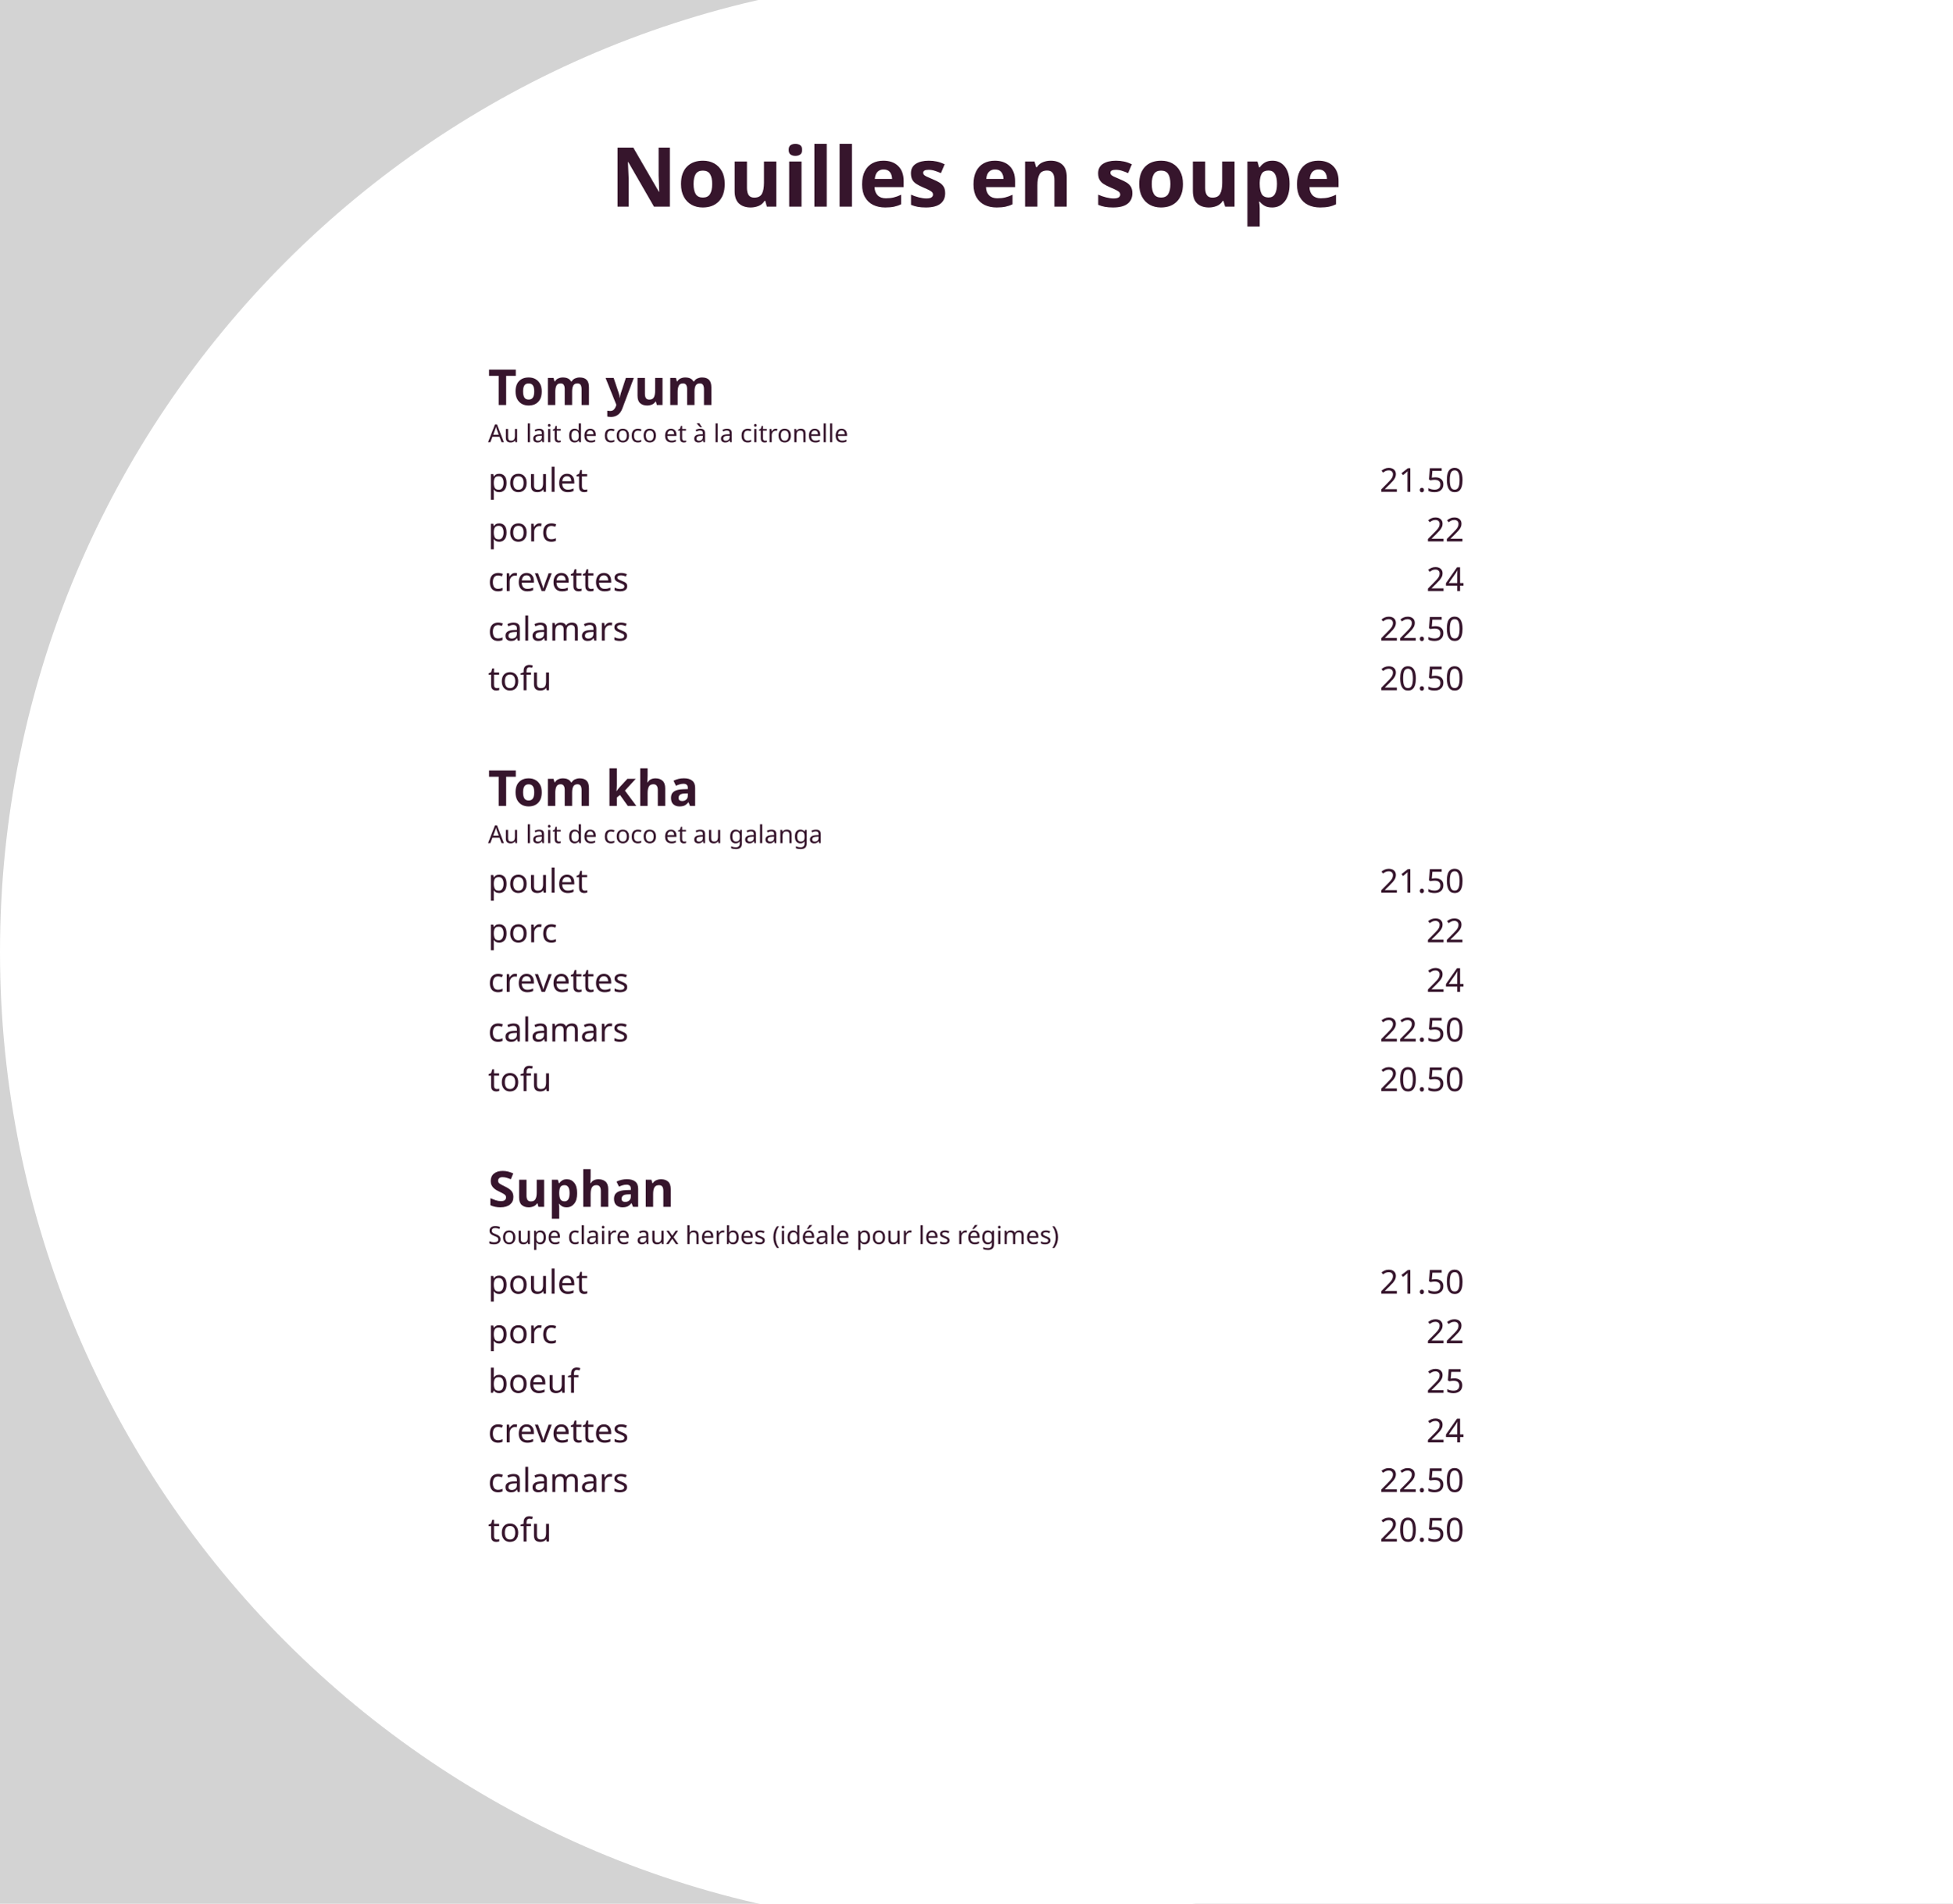
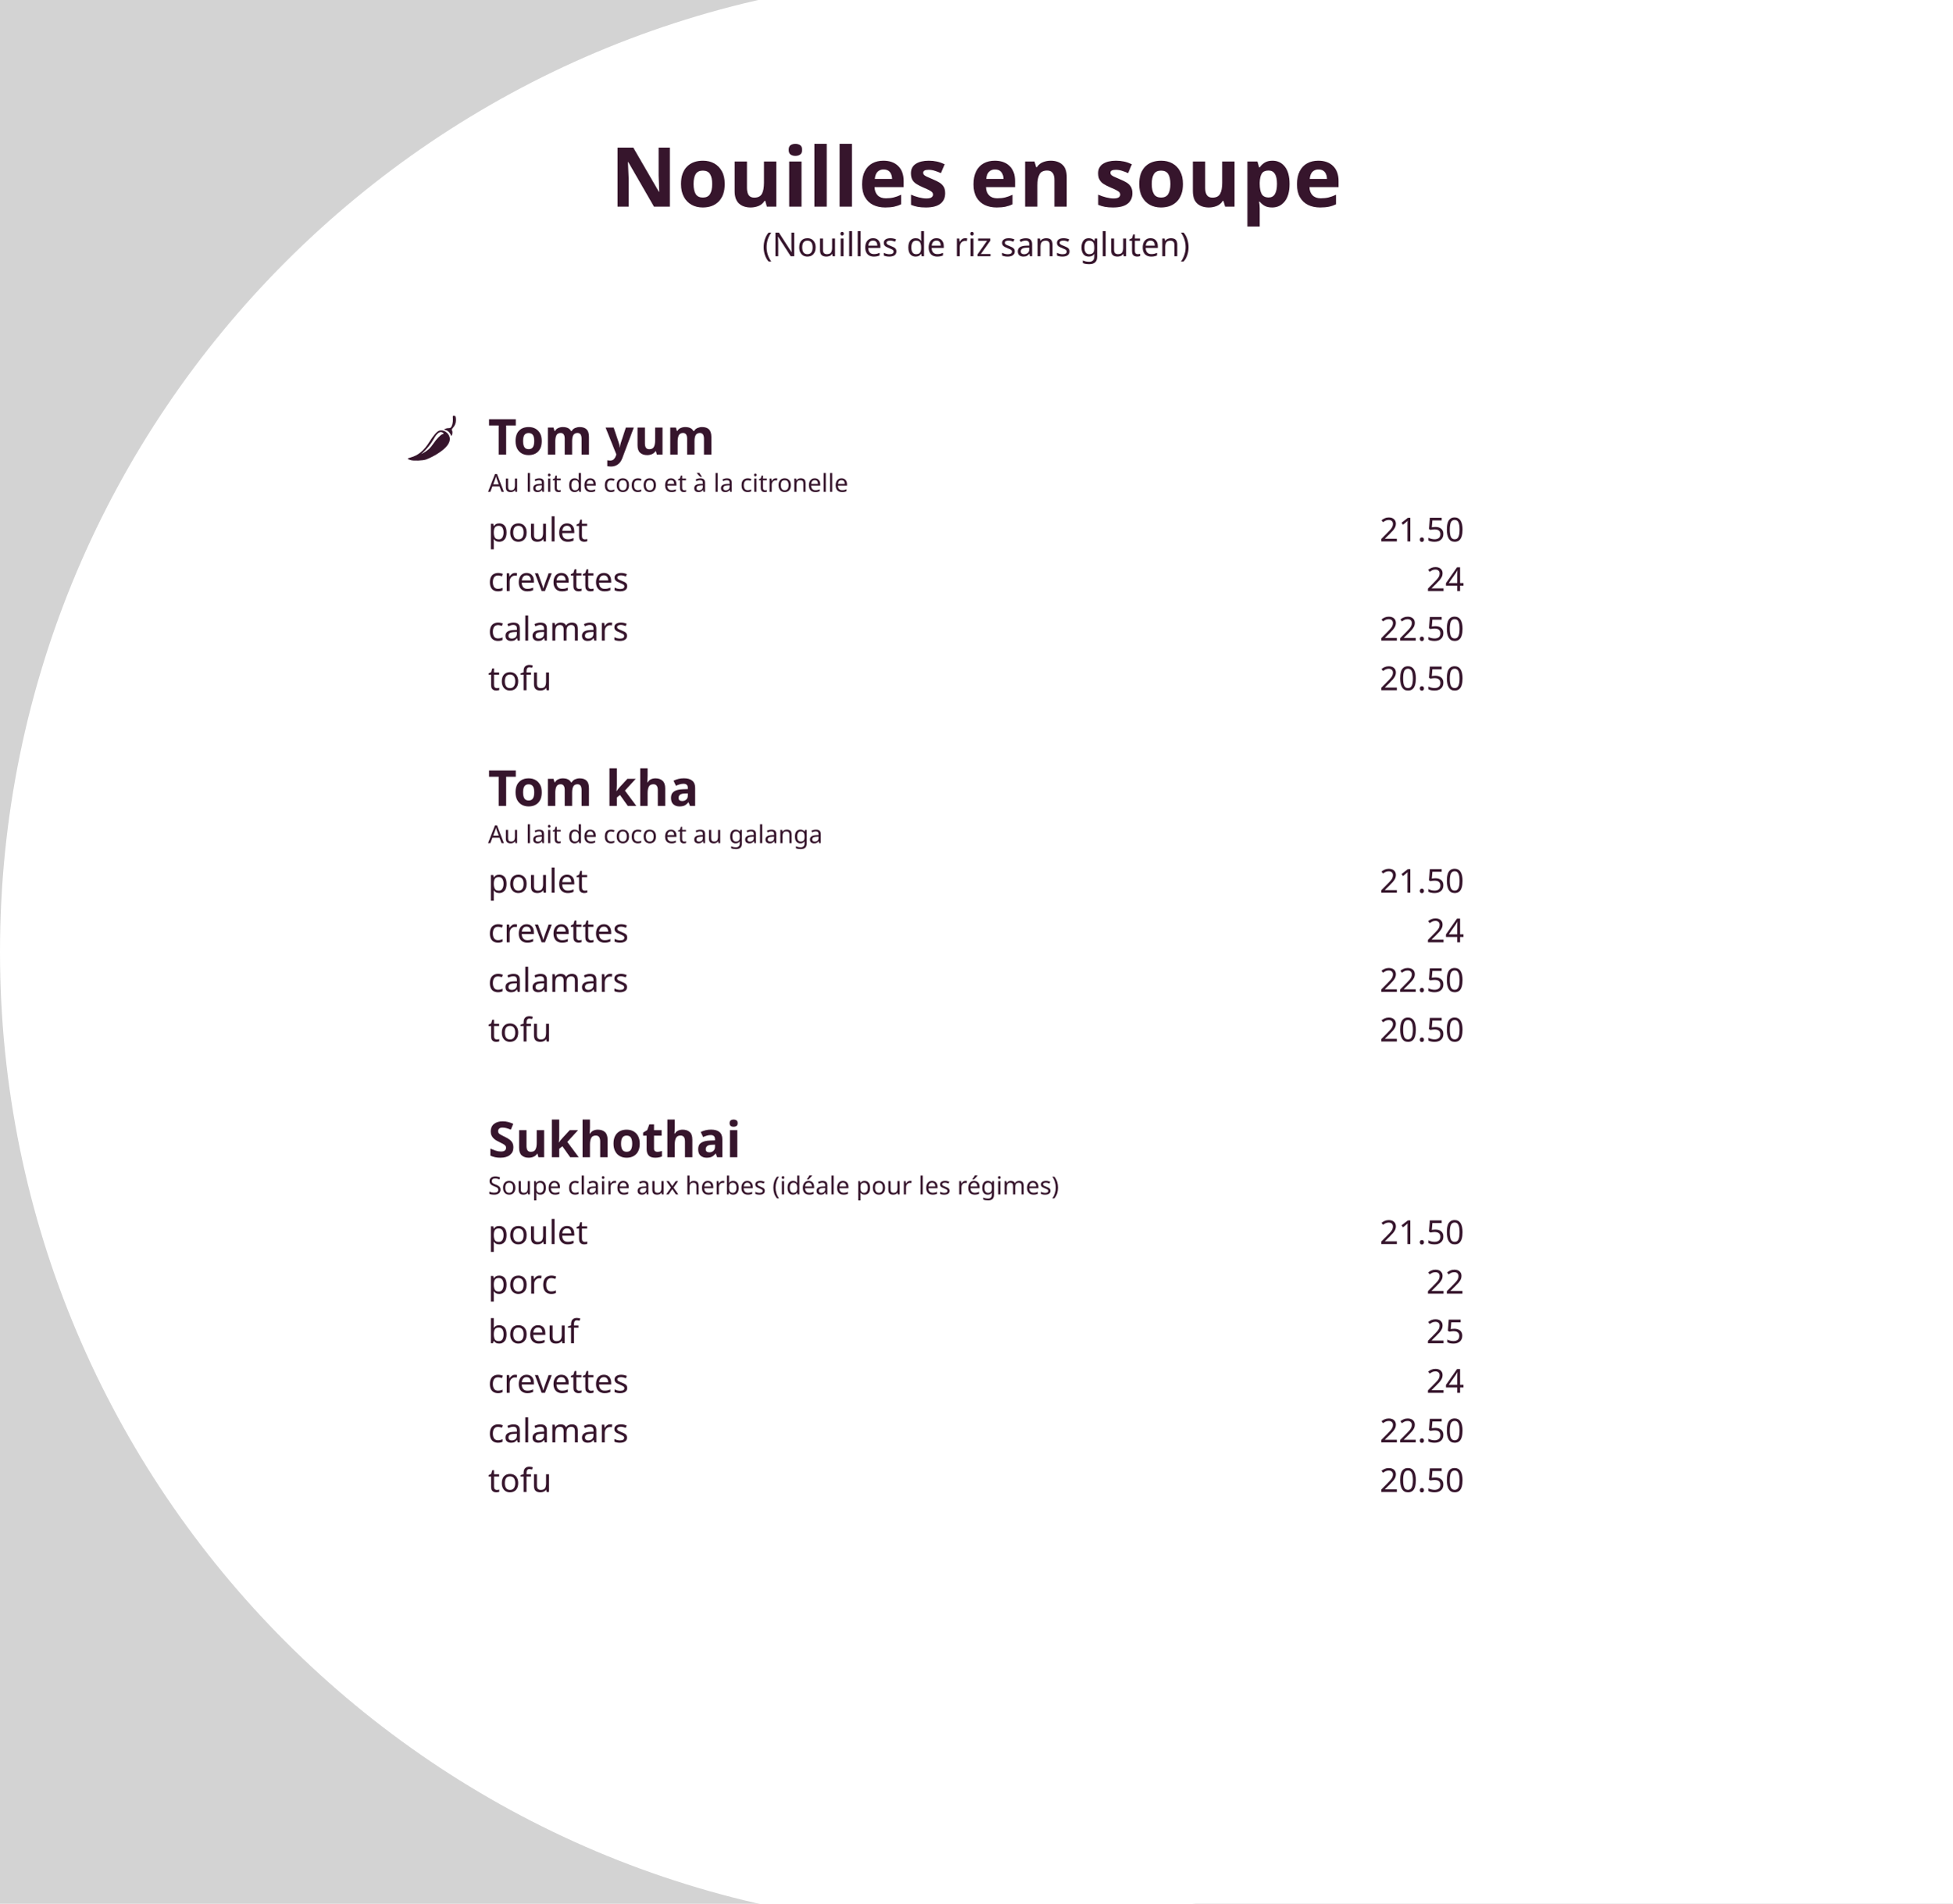
<svg width="2362" height="2303">
  <rect x="0" y="0" width="2362" height="2303" fill="lightgrey" />
  <circle cx="1181" cy="1151.5" r="1181" fill="white" />
  <rect x="1181" y="0" width="2362" height="2303" fill="white" />
  <text x="1181" y="250" style="font-family:chivo;font-size:100;text-anchor:middle;font-weight:bold;fill:rgb(54,21,44)">Nouilles en soupe</text>
-   <text x="590.5" y="490" style="font-family:chivo;font-size:60;font-weight:bold;fill:rgb(54,21,44);">Tom yum</text>
-   <text x="590.5" y="535" style="font-family:chivo;font-size:30;font-weight:italic;fill:rgb(54,21,44);">Au lait de coco et à la citronelle</text>
-   <text x="590.5" y="595" style="font-family:chivo;font-size:40;font-weight:none;fill:rgb(54,21,44);">poulet</text>
-   <text x="1771.5" y="595" style="font-family:chivo;font-size:40;font-weight:none;fill:rgb(54,21,44);text-anchor:end">21.50</text>
-   <text x="590.5" y="655" style="font-family:chivo;font-size:40;font-weight:none;fill:rgb(54,21,44);">porc</text>
-   <text x="1771.5" y="655" style="font-family:chivo;font-size:40;font-weight:none;fill:rgb(54,21,44);text-anchor:end">22</text>
+   <text x="1181" y="310" style="font-family:chivo;font-size:40;font-weight:undefined;fill:rgb(54,21,44);;text-anchor:middle">(Nouilles de riz sans gluten)</text>
+   <text x="590.5" y="550" style="font-family:chivo;font-size:60;font-weight:bold;fill:rgb(54,21,44);">Tom yum</text>
+   <path d="m 14.991,141.353 c -10.583,-3.753 -10.527,-4.567 0.518,-7.624 23.355,-6.463 40.339,-20.582 57.27,-47.607 12.432,-19.844 22.559,-31.348 29.626,-33.656 12.058,-3.937 27.402,5.55 31.175,19.275 2.608,9.486 -1.075,19.611 -11.11,30.539 -11.994,13.062 -36.749,28.563 -59.673,37.366 -9.758,3.747 -39.099,4.796 -47.806,1.708 z m 56.847,-33.919 c 3.671,-3.522 9.703,-11.027 13.404,-16.679 7.88,-12.033 21.676,-26.274 26.815,-27.68 4.647,-1.271 4.558,-2.881 -0.294,-5.29 -8.133,-4.038 -17.09,3.017 -26.9,21.188 -6.829,12.648 -21.96,31.25 -33.233,40.857 -5.046,4.3 -4.913,4.275 4.161,-0.776 5.155,-2.869 12.376,-8.098 16.047,-11.619 z M 137.277,65.791 c -1.858,-6.381 -8.372,-13.003 -14.657,-14.902 l -6.22,-1.88 4.467,-2.182 c 2.457,-1.2 6.57,-2.036 9.14,-1.858 2.57,0.178 5.717,-0.621 6.994,-1.776 4.36,-3.943 7.354,-15.688 6.661,-26.127 -0.646,-9.729 -0.624,-9.792 3.366,-9.792 4.447,0 5.797,3.042 5.832,13.144 0.031,8.8 -2.763,16.199 -8.667,22.956 -4.137,4.735 -4.918,6.514 -3.525,8.032 2.396,2.611 2.189,11.136 -0.359,14.799 -1.964,2.824 -2.096,2.806 -3.034,-0.414 z" transform="translate(490.5,500) scale(0.4)" fill="rgb(54,21,44)" />
+   <text x="590.5" y="595" style="font-family:chivo;font-size:30;font-weight:italic;fill:rgb(54,21,44);">Au lait de coco et à la citronelle</text>
+   <text x="590.5" y="655" style="font-family:chivo;font-size:40;font-weight:none;fill:rgb(54,21,44);">poulet</text>
+   <text x="1771.5" y="655" style="font-family:chivo;font-size:40;font-weight:none;fill:rgb(54,21,44);text-anchor:end">21.50</text>
  <text x="590.5" y="715" style="font-family:chivo;font-size:40;font-weight:none;fill:rgb(54,21,44);">crevettes</text>
  <text x="1771.5" y="715" style="font-family:chivo;font-size:40;font-weight:none;fill:rgb(54,21,44);text-anchor:end">24</text>
  <text x="590.5" y="775" style="font-family:chivo;font-size:40;font-weight:none;fill:rgb(54,21,44);">calamars</text>
  <text x="1771.5" y="775" style="font-family:chivo;font-size:40;font-weight:none;fill:rgb(54,21,44);text-anchor:end">22.50</text>
  <text x="590.5" y="835" style="font-family:chivo;font-size:40;font-weight:none;fill:rgb(54,21,44);">tofu</text>
  <text x="1771.5" y="835" style="font-family:chivo;font-size:40;font-weight:none;fill:rgb(54,21,44);text-anchor:end">20.50</text>
  <text x="590.5" y="975" style="font-family:chivo;font-size:60;font-weight:bold;fill:rgb(54,21,44);">Tom kha</text>
  <text x="590.5" y="1020" style="font-family:chivo;font-size:30;font-weight:italic;fill:rgb(54,21,44);">Au lait de coco et au galanga</text>
  <text x="590.5" y="1080" style="font-family:chivo;font-size:40;font-weight:none;fill:rgb(54,21,44);">poulet</text>
  <text x="1771.5" y="1080" style="font-family:chivo;font-size:40;font-weight:none;fill:rgb(54,21,44);text-anchor:end">21.50</text>
-   <text x="590.5" y="1140" style="font-family:chivo;font-size:40;font-weight:none;fill:rgb(54,21,44);">porc</text>
-   <text x="1771.5" y="1140" style="font-family:chivo;font-size:40;font-weight:none;fill:rgb(54,21,44);text-anchor:end">22</text>
-   <text x="590.5" y="1200" style="font-family:chivo;font-size:40;font-weight:none;fill:rgb(54,21,44);">crevettes</text>
-   <text x="1771.5" y="1200" style="font-family:chivo;font-size:40;font-weight:none;fill:rgb(54,21,44);text-anchor:end">24</text>
-   <text x="590.5" y="1260" style="font-family:chivo;font-size:40;font-weight:none;fill:rgb(54,21,44);">calamars</text>
-   <text x="1771.5" y="1260" style="font-family:chivo;font-size:40;font-weight:none;fill:rgb(54,21,44);text-anchor:end">22.50</text>
-   <text x="590.5" y="1320" style="font-family:chivo;font-size:40;font-weight:none;fill:rgb(54,21,44);">tofu</text>
-   <text x="1771.5" y="1320" style="font-family:chivo;font-size:40;font-weight:none;fill:rgb(54,21,44);text-anchor:end">20.50</text>
-   <text x="590.5" y="1460" style="font-family:chivo;font-size:60;font-weight:bold;fill:rgb(54,21,44);">Suphan</text>
-   <text x="590.5" y="1505" style="font-family:chivo;font-size:30;font-weight:italic;fill:rgb(54,21,44);">Soupe claire aux herbes (idéale pour les régimes)</text>
-   <text x="590.5" y="1565" style="font-family:chivo;font-size:40;font-weight:none;fill:rgb(54,21,44);">poulet</text>
-   <text x="1771.5" y="1565" style="font-family:chivo;font-size:40;font-weight:none;fill:rgb(54,21,44);text-anchor:end">21.50</text>
-   <text x="590.5" y="1625" style="font-family:chivo;font-size:40;font-weight:none;fill:rgb(54,21,44);">porc</text>
-   <text x="1771.5" y="1625" style="font-family:chivo;font-size:40;font-weight:none;fill:rgb(54,21,44);text-anchor:end">22</text>
-   <text x="590.5" y="1685" style="font-family:chivo;font-size:40;font-weight:none;fill:rgb(54,21,44);">boeuf</text>
-   <text x="1771.5" y="1685" style="font-family:chivo;font-size:40;font-weight:none;fill:rgb(54,21,44);text-anchor:end">25</text>
-   <text x="590.5" y="1745" style="font-family:chivo;font-size:40;font-weight:none;fill:rgb(54,21,44);">crevettes</text>
-   <text x="1771.5" y="1745" style="font-family:chivo;font-size:40;font-weight:none;fill:rgb(54,21,44);text-anchor:end">24</text>
-   <text x="590.5" y="1805" style="font-family:chivo;font-size:40;font-weight:none;fill:rgb(54,21,44);">calamars</text>
-   <text x="1771.5" y="1805" style="font-family:chivo;font-size:40;font-weight:none;fill:rgb(54,21,44);text-anchor:end">22.50</text>
-   <text x="590.5" y="1865" style="font-family:chivo;font-size:40;font-weight:none;fill:rgb(54,21,44);">tofu</text>
-   <text x="1771.5" y="1865" style="font-family:chivo;font-size:40;font-weight:none;fill:rgb(54,21,44);text-anchor:end">20.50</text>
+   <text x="590.5" y="1140" style="font-family:chivo;font-size:40;font-weight:none;fill:rgb(54,21,44);">crevettes</text>
+   <text x="1771.5" y="1140" style="font-family:chivo;font-size:40;font-weight:none;fill:rgb(54,21,44);text-anchor:end">24</text>
+   <text x="590.5" y="1200" style="font-family:chivo;font-size:40;font-weight:none;fill:rgb(54,21,44);">calamars</text>
+   <text x="1771.5" y="1200" style="font-family:chivo;font-size:40;font-weight:none;fill:rgb(54,21,44);text-anchor:end">22.50</text>
+   <text x="590.5" y="1260" style="font-family:chivo;font-size:40;font-weight:none;fill:rgb(54,21,44);">tofu</text>
+   <text x="1771.5" y="1260" style="font-family:chivo;font-size:40;font-weight:none;fill:rgb(54,21,44);text-anchor:end">20.50</text>
+   <text x="590.5" y="1400" style="font-family:chivo;font-size:60;font-weight:bold;fill:rgb(54,21,44);">Sukhothai</text>
+   <text x="590.5" y="1445" style="font-family:chivo;font-size:30;font-weight:italic;fill:rgb(54,21,44);">Soupe claire aux herbes (idéale pour les régimes)</text>
+   <text x="590.5" y="1505" style="font-family:chivo;font-size:40;font-weight:none;fill:rgb(54,21,44);">poulet</text>
+   <text x="1771.5" y="1505" style="font-family:chivo;font-size:40;font-weight:none;fill:rgb(54,21,44);text-anchor:end">21.50</text>
+   <text x="590.5" y="1565" style="font-family:chivo;font-size:40;font-weight:none;fill:rgb(54,21,44);">porc</text>
+   <text x="1771.5" y="1565" style="font-family:chivo;font-size:40;font-weight:none;fill:rgb(54,21,44);text-anchor:end">22</text>
+   <text x="590.5" y="1625" style="font-family:chivo;font-size:40;font-weight:none;fill:rgb(54,21,44);">boeuf</text>
+   <text x="1771.5" y="1625" style="font-family:chivo;font-size:40;font-weight:none;fill:rgb(54,21,44);text-anchor:end">25</text>
+   <text x="590.5" y="1685" style="font-family:chivo;font-size:40;font-weight:none;fill:rgb(54,21,44);">crevettes</text>
+   <text x="1771.5" y="1685" style="font-family:chivo;font-size:40;font-weight:none;fill:rgb(54,21,44);text-anchor:end">24</text>
+   <text x="590.5" y="1745" style="font-family:chivo;font-size:40;font-weight:none;fill:rgb(54,21,44);">calamars</text>
+   <text x="1771.5" y="1745" style="font-family:chivo;font-size:40;font-weight:none;fill:rgb(54,21,44);text-anchor:end">22.50</text>
+   <text x="590.5" y="1805" style="font-family:chivo;font-size:40;font-weight:none;fill:rgb(54,21,44);">tofu</text>
+   <text x="1771.5" y="1805" style="font-family:chivo;font-size:40;font-weight:none;fill:rgb(54,21,44);text-anchor:end">20.50</text>
</svg>
